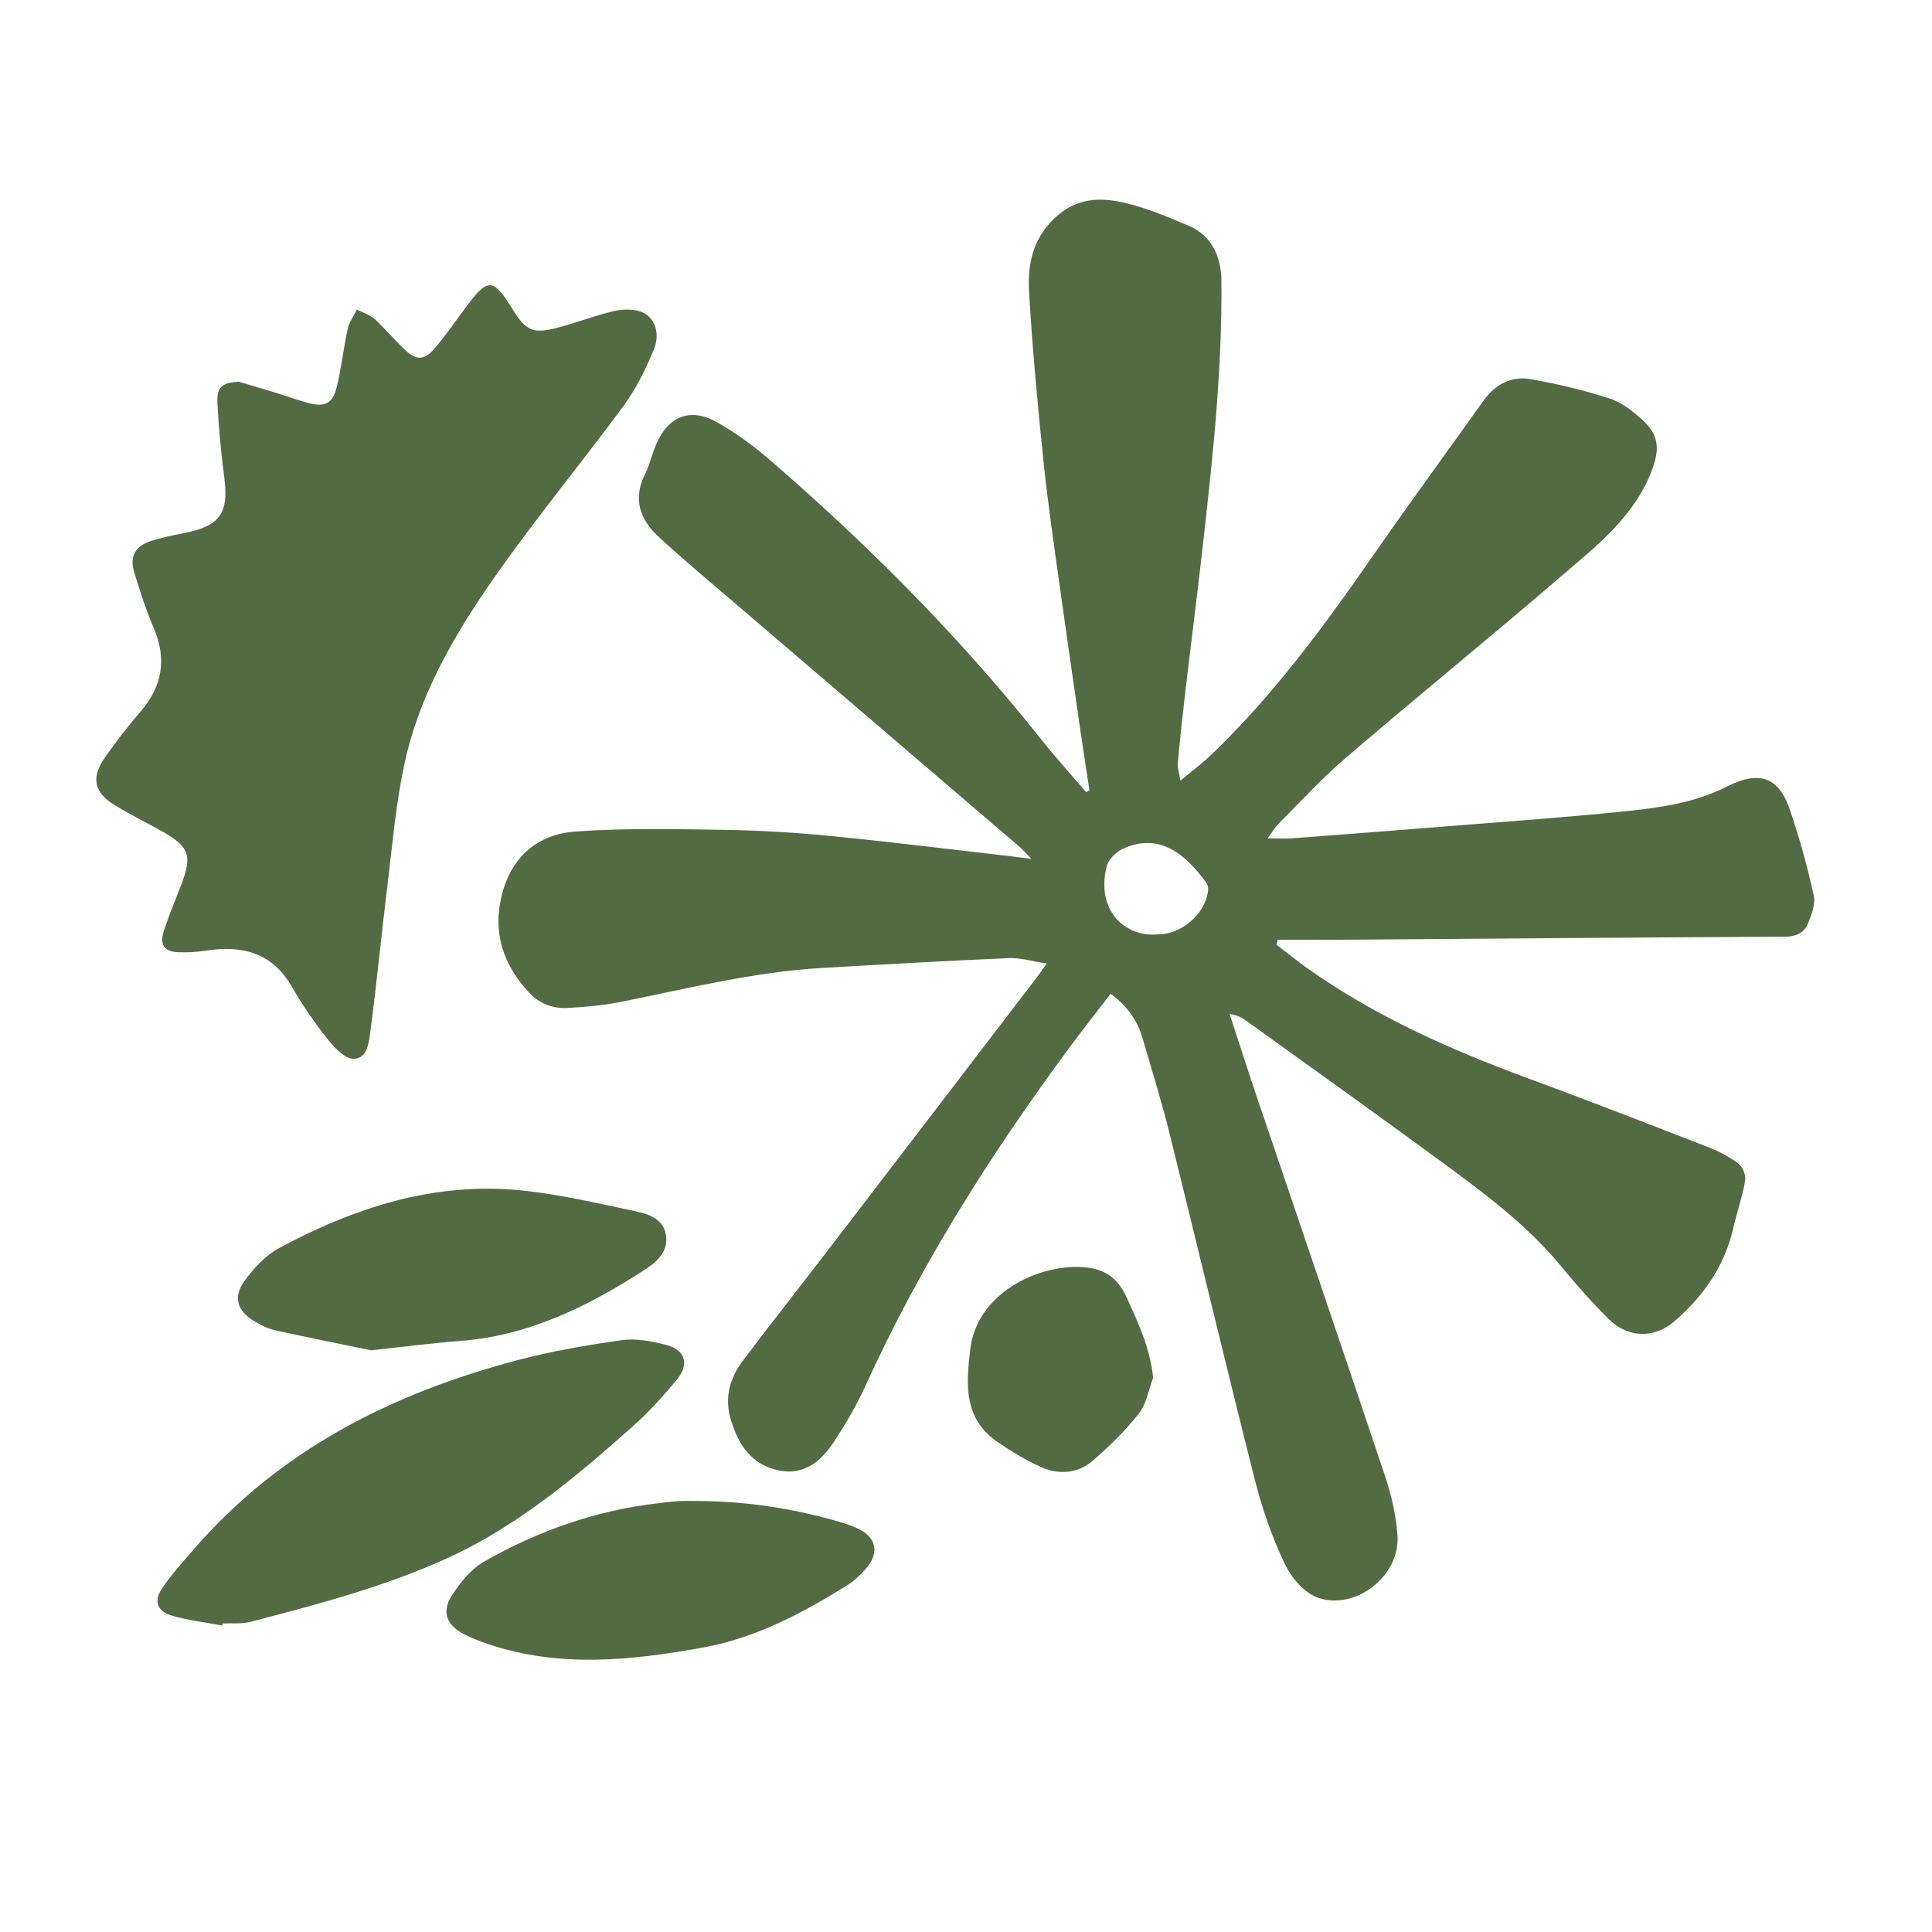
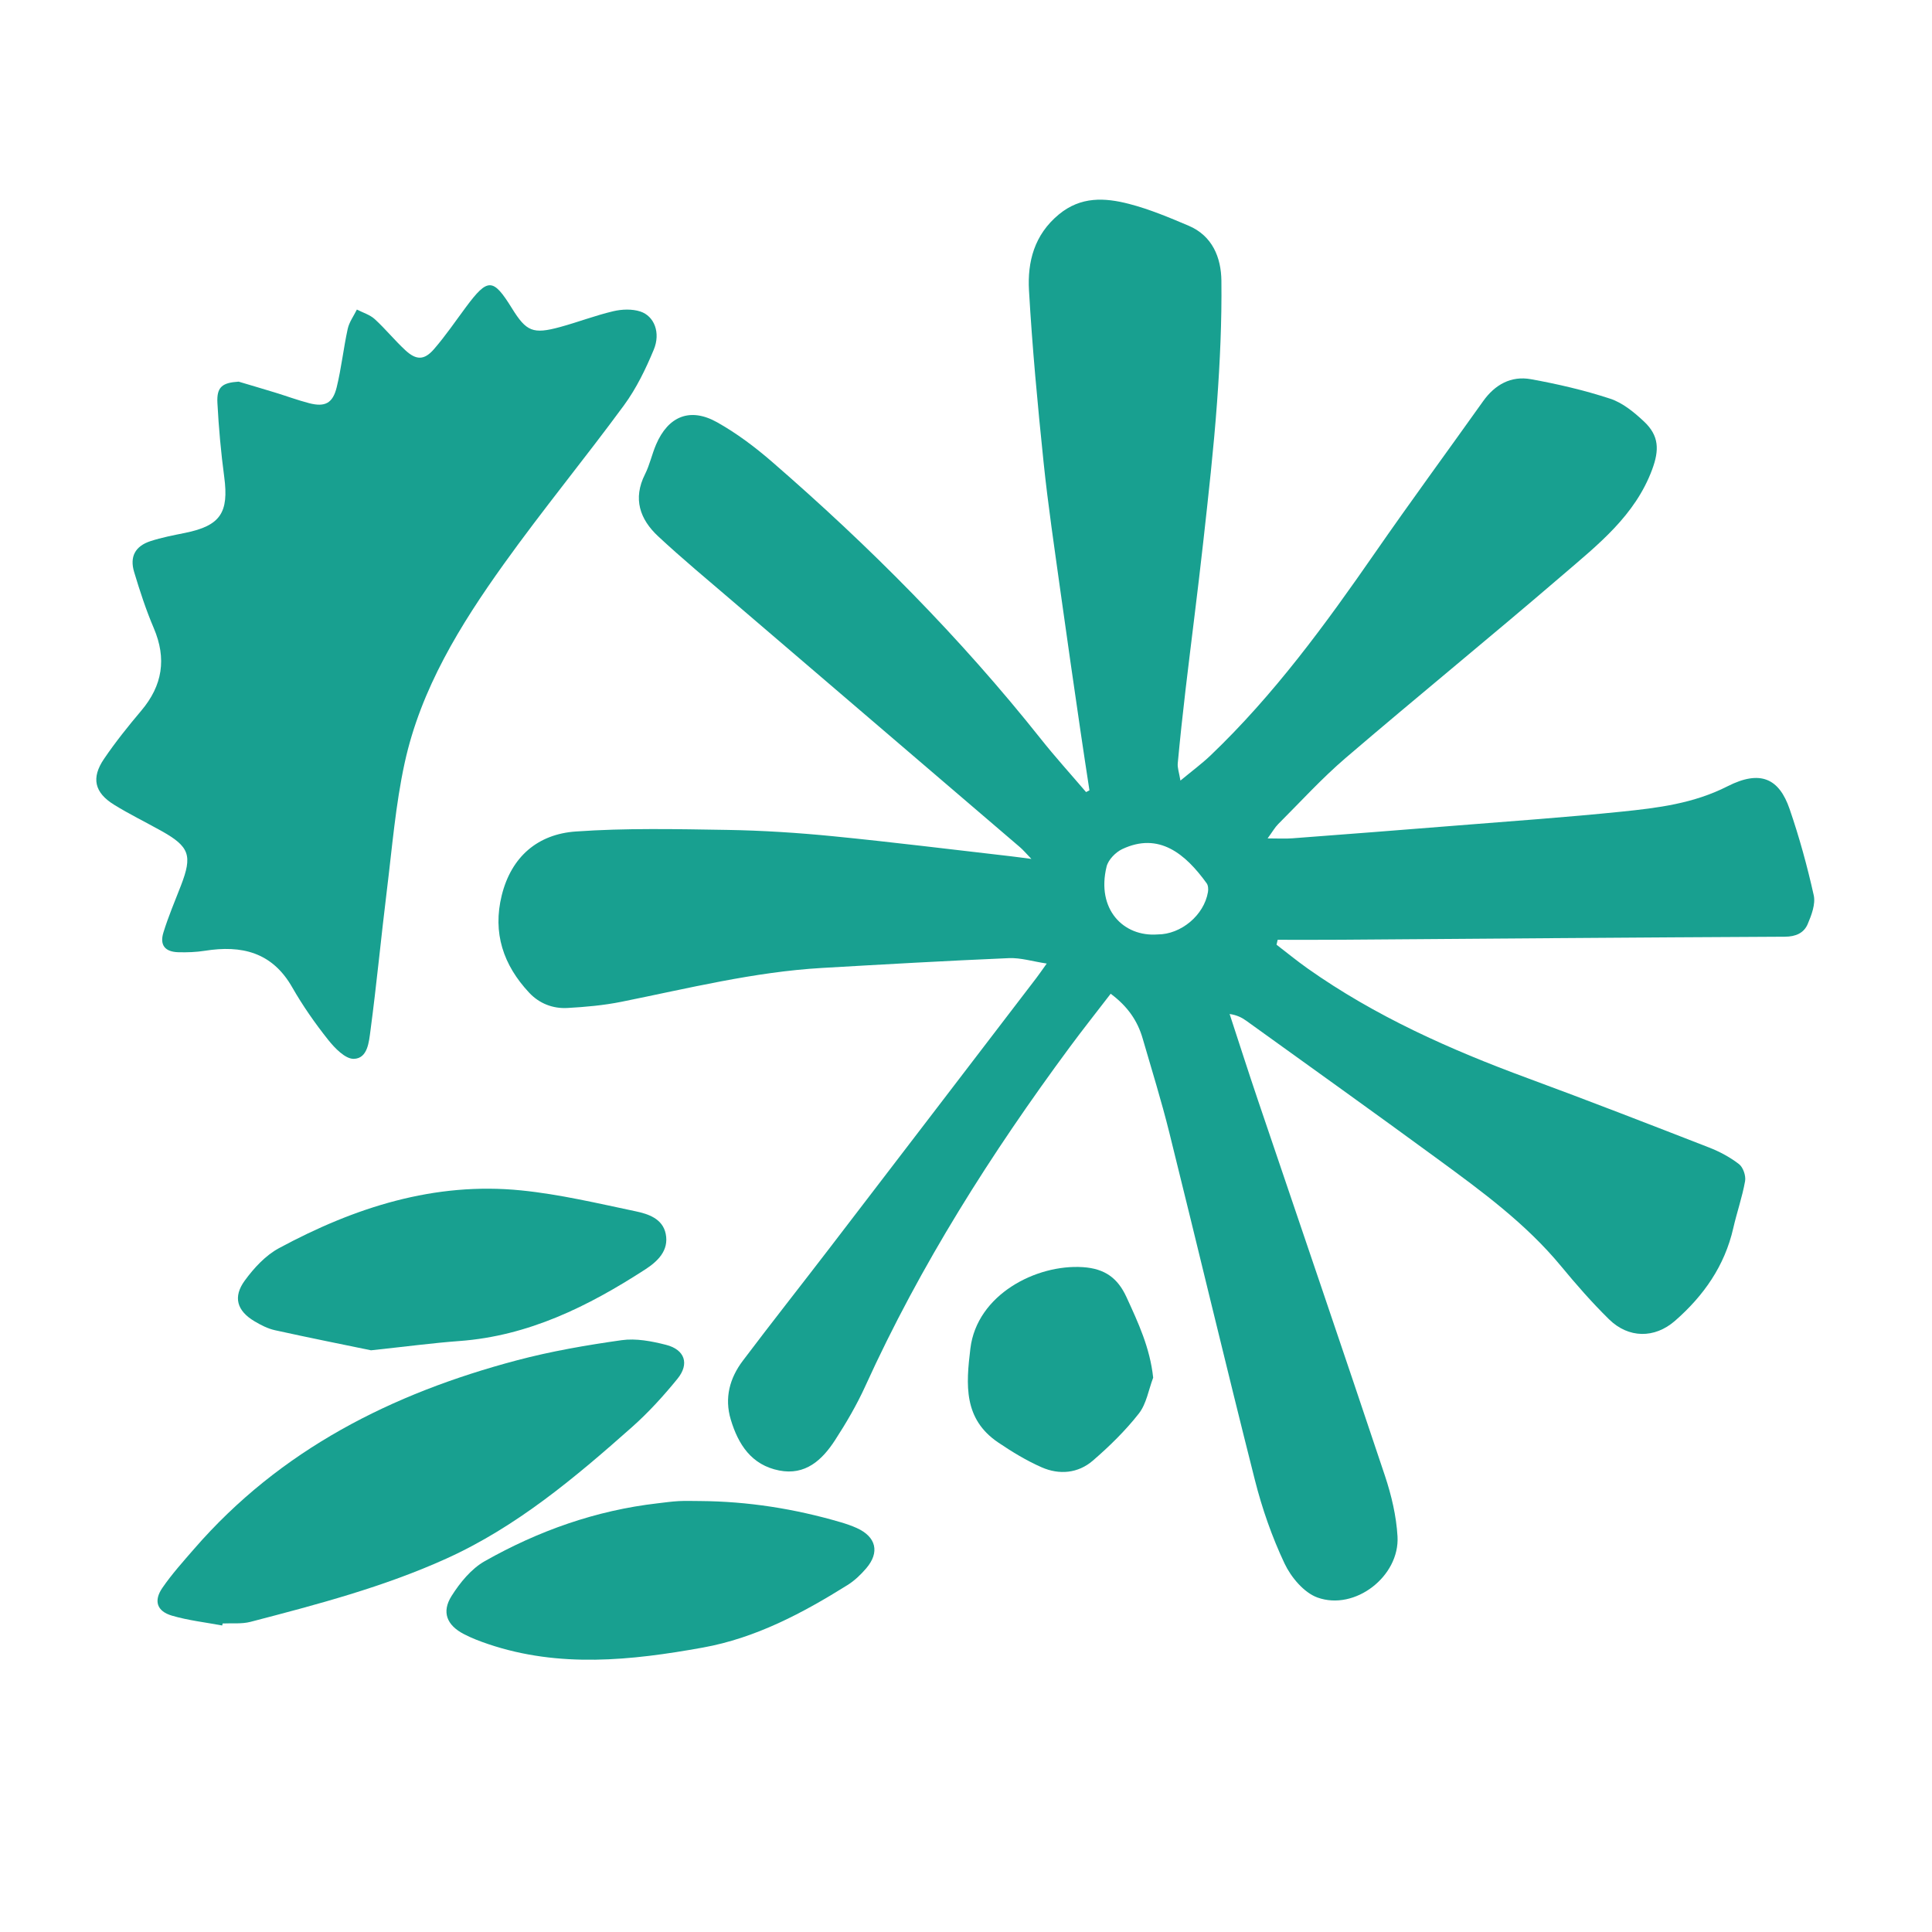
<svg xmlns="http://www.w3.org/2000/svg" version="1.1" id="Layer_1" x="0px" y="0px" width="371.34px" height="371.34px" viewBox="0 0 371.34 371.34" enable-background="new 0 0 371.34 371.34" xml:space="preserve">
  <g>
-     <path fill="#526B43" d="M213.479,191.002c-2.691,3.505-5.328,6.827-7.848,10.234c-15.148,20.488-28.736,41.912-39.307,65.171   c-1.645,3.618-3.678,7.097-5.848,10.435c-2.464,3.787-5.689,6.789-10.723,5.792c-5.308-1.05-7.86-4.985-9.301-9.806   c-1.241-4.154-0.191-7.957,2.323-11.289c5.484-7.27,11.131-14.414,16.67-21.641c13.257-17.291,26.492-34.599,39.73-51.901   c0.56-0.729,1.075-1.492,2.011-2.797c-2.729-0.415-5.018-1.138-7.271-1.042c-11.974,0.512-23.941,1.192-35.906,1.885   c-13.095,0.758-25.784,3.939-38.579,6.508c-3.397,0.684-6.892,0.994-10.358,1.188c-2.808,0.156-5.407-0.851-7.358-2.932   c-4.976-5.311-7.069-11.501-5.273-18.735c1.845-7.42,6.925-11.739,14.21-12.253c9.646-0.682,19.369-0.462,29.055-0.308   c6.798,0.11,13.609,0.547,20.378,1.214c11.397,1.125,22.766,2.545,34.146,3.847c1.082,0.124,2.16,0.278,4.008,0.518   c-1.025-1.061-1.567-1.718-2.205-2.263c-18.429-15.786-36.873-31.555-55.302-47.342c-4.779-4.093-9.628-8.115-14.229-12.402   c-3.507-3.268-4.903-7.218-2.527-11.933c0.908-1.802,1.327-3.843,2.127-5.709c2.339-5.455,6.542-7.184,11.727-4.278   c3.751,2.103,7.274,4.749,10.533,7.573c18.769,16.269,36.23,33.821,51.701,53.301c2.775,3.496,5.783,6.808,8.684,10.206   c0.216-0.113,0.434-0.226,0.648-0.338c-0.574-3.8-1.17-7.596-1.721-11.398c-1.304-8.98-2.619-17.958-3.863-26.946   c-1.139-8.235-2.375-16.464-3.231-24.731c-1.138-10.977-2.171-21.976-2.802-32.991c-0.316-5.521,1.012-10.708,5.729-14.616   c4.227-3.501,8.848-3.238,13.506-2.032c3.915,1.014,7.704,2.605,11.443,4.191c4.584,1.944,6.252,6.13,6.303,10.567   c0.09,7.795-0.271,15.614-0.838,23.394c-0.654,8.974-1.664,17.924-2.656,26.87c-1.05,9.447-2.279,18.874-3.392,28.314   c-0.556,4.722-1.062,9.451-1.503,14.186c-0.08,0.874,0.263,1.787,0.514,3.32c2.207-1.833,4.104-3.229,5.794-4.841   c12.203-11.651,22.078-25.188,31.646-38.993c6.782-9.786,13.836-19.382,20.737-29.085c2.275-3.198,5.379-4.919,9.191-4.229   c5.146,0.93,10.282,2.121,15.241,3.75c2.389,0.785,4.584,2.594,6.473,4.361c2.941,2.753,2.982,5.492,1.576,9.274   c-3.285,8.832-10.387,14.401-17.118,20.186c-13.818,11.876-27.954,23.384-41.795,35.235c-4.581,3.923-8.667,8.423-12.945,12.694   c-0.639,0.636-1.092,1.457-2.045,2.759c1.961,0,3.35,0.09,4.725-0.014c10.514-0.794,21.023-1.606,31.533-2.451   c10.59-0.851,21.19-1.589,31.757-2.674c6.967-0.715,13.837-1.548,20.377-4.873c6.359-3.234,9.93-1.473,11.938,4.359   c1.866,5.422,3.396,10.985,4.64,16.583c0.377,1.697-0.43,3.827-1.168,5.554c-0.73,1.703-2.287,2.403-4.363,2.413   c-28.968,0.142-57.936,0.381-86.902,0.588c-3.533,0.025-7.066,0.003-10.6,0.003c-0.074,0.316-0.147,0.631-0.221,0.946   c1.983,1.522,3.918,3.112,5.959,4.555c13.004,9.193,27.392,15.602,42.263,21.082c11.688,4.309,23.306,8.822,34.915,13.342   c2.035,0.791,4.035,1.865,5.753,3.194c0.791,0.61,1.35,2.24,1.17,3.259c-0.538,3.053-1.58,6.01-2.271,9.04   c-1.652,7.267-5.707,13.025-11.207,17.824c-3.927,3.427-8.937,3.373-12.677-0.299c-3.272-3.212-6.31-6.689-9.233-10.229   c-6.755-8.171-15.214-14.359-23.658-20.55c-12.214-8.95-24.538-17.75-36.826-26.599c-0.86-0.619-1.817-1.104-3.204-1.301   c1.809,5.515,3.573,11.043,5.434,16.541c8.146,24.074,16.377,48.121,24.424,72.229c1.248,3.742,2.185,7.723,2.412,11.643   c0.444,7.631-8.156,14.346-15.381,11.744c-2.604-0.938-5.086-3.902-6.336-6.55c-2.404-5.097-4.301-10.522-5.686-15.994   c-5.627-22.245-10.932-44.573-16.465-66.845c-1.51-6.077-3.375-12.066-5.122-18.084   C218.641,196.221,216.77,193.449,213.479,191.002z M222.494,179.604c4.498,0.005,8.927-3.689,9.681-8.143   c0.093-0.541,0.052-1.274-0.248-1.688c-4.069-5.635-9.153-9.912-16.229-6.57c-1.276,0.602-2.688,2.051-3.007,3.36   C210.691,174.761,215.912,180.101,222.494,179.604z" />
-     <path fill="#526B43" d="M45.868,73.355c2.338,0.698,4.681,1.381,7.014,2.097c2.184,0.669,4.331,1.468,6.539,2.041   c3.027,0.786,4.539,0.035,5.294-3.059c0.903-3.692,1.302-7.507,2.117-11.225c0.286-1.304,1.158-2.479,1.762-3.712   c1.155,0.598,2.498,0.989,3.426,1.835c2.071,1.889,3.847,4.099,5.907,6c2.084,1.924,3.617,1.926,5.483-0.221   c2.223-2.558,4.137-5.386,6.166-8.112c4.18-5.617,5.197-5.591,8.819,0.253c2.775,4.479,4.043,5.025,9.258,3.603   c3.429-0.935,6.769-2.222,10.222-3.036c1.653-0.39,3.614-0.463,5.196,0.053c2.69,0.877,3.937,4.082,2.589,7.33   c-1.546,3.725-3.356,7.465-5.73,10.699c-7.552,10.281-15.673,20.148-23.097,30.517c-8.372,11.694-15.956,23.976-19.061,38.247   c-1.742,8.003-2.401,16.25-3.408,24.404c-1.112,9.003-1.964,18.041-3.162,27.031c-0.284,2.123-0.522,5.344-3.19,5.416   c-1.639,0.045-3.675-2.065-4.95-3.672c-2.532-3.186-4.888-6.56-6.905-10.092c-3.857-6.753-9.728-8.131-16.792-7.007   c-1.667,0.265-3.389,0.323-5.08,0.278c-2.563-0.067-3.628-1.357-2.875-3.796c0.945-3.065,2.213-6.033,3.372-9.031   c2.232-5.779,1.649-7.459-3.755-10.483c-3.035-1.698-6.173-3.224-9.124-5.053c-3.746-2.322-4.4-5.134-1.917-8.79   c2.194-3.229,4.65-6.296,7.172-9.282c4.087-4.84,4.897-10.002,2.397-15.863c-1.49-3.493-2.677-7.131-3.771-10.773   c-0.892-2.97,0.208-4.986,3.145-5.945c2.164-0.706,4.425-1.131,6.663-1.586c6.766-1.377,8.423-3.876,7.503-10.769   c-0.629-4.704-1.056-9.447-1.306-14.185C41.624,74.378,42.7,73.56,45.868,73.355z" />
-     <path fill="#526B43" d="M42.707,312.428c-3.229-0.607-6.531-0.971-9.668-1.894c-2.89-0.851-3.543-2.851-1.82-5.353   c1.825-2.647,4-5.067,6.116-7.505c16.562-19.069,38.016-29.856,61.976-36.206c6.606-1.752,13.396-2.925,20.169-3.88   c2.76-0.39,5.781,0.191,8.54,0.896c3.611,0.923,4.536,3.649,2.192,6.525c-2.677,3.287-5.566,6.469-8.733,9.277   c-10.958,9.722-22.182,19.167-35.671,25.275c-12.077,5.471-24.883,8.836-37.671,12.166c-1.693,0.439-3.558,0.224-5.343,0.311   C42.764,312.171,42.736,312.3,42.707,312.428z" />
-     <path fill="#526B43" d="M71.312,259.534c-5.086-1.052-11.793-2.388-18.472-3.862c-1.377-0.304-2.717-0.995-3.944-1.727   c-3.341-1.991-4.166-4.648-1.845-7.822c1.76-2.405,3.988-4.829,6.562-6.215c14.51-7.821,29.867-12.795,46.595-11.104   c7.382,0.746,14.678,2.482,21.962,4.012c2.437,0.511,5.189,1.418,5.784,4.328c0.663,3.239-1.596,5.334-3.968,6.867   c-10.923,7.066-22.39,12.766-35.695,13.741C83.214,258.126,78.158,258.805,71.312,259.534z" />
-     <path fill="#526B43" d="M134.534,288.506c9.209,0.064,18.218,1.484,27.047,4.074c1.053,0.309,2.103,0.667,3.102,1.118   c3.721,1.685,4.45,4.657,1.81,7.741c-1.039,1.213-2.247,2.373-3.592,3.213c-8.657,5.412-17.656,10.188-27.813,12.021   c-13.763,2.486-27.575,3.948-41.246-0.669c-1.6-0.54-3.196-1.149-4.69-1.928c-3.26-1.694-4.317-4.222-2.356-7.326   c1.621-2.565,3.787-5.22,6.365-6.679c10.317-5.84,21.375-9.762,33.237-11.127c1.35-0.156,2.699-0.352,4.053-0.424   C131.808,288.448,133.173,288.506,134.534,288.506z" />
-     <path fill="#526B43" d="M221.646,264.793c-0.883,2.325-1.289,5.023-2.752,6.893c-2.593,3.306-5.658,6.306-8.85,9.059   c-2.839,2.449-6.449,2.771-9.845,1.273c-2.923-1.287-5.703-2.98-8.354-4.775c-6.679-4.522-6.179-11.08-5.332-18.055   c1.258-10.371,12.67-16.222,21.612-15.637c4.257,0.277,6.726,2.121,8.399,5.78C218.762,254.206,221.031,259.044,221.646,264.793z" />
+     <path fill="#18A090" d="M213.479,191.002c-2.691,3.505-5.328,6.827-7.848,10.234c-15.148,20.488-28.736,41.912-39.307,65.171   c-1.645,3.618-3.678,7.097-5.848,10.435c-2.464,3.787-5.689,6.789-10.723,5.792c-5.308-1.05-7.86-4.985-9.301-9.806   c-1.241-4.154-0.191-7.957,2.323-11.289c5.484-7.27,11.131-14.414,16.67-21.641c13.257-17.291,26.492-34.599,39.73-51.901   c0.56-0.729,1.075-1.492,2.011-2.797c-2.729-0.415-5.018-1.138-7.271-1.042c-11.974,0.512-23.941,1.192-35.906,1.885   c-13.095,0.758-25.784,3.939-38.579,6.508c-3.397,0.684-6.892,0.994-10.358,1.188c-2.808,0.156-5.407-0.851-7.358-2.932   c-4.976-5.311-7.069-11.501-5.273-18.735c1.845-7.42,6.925-11.739,14.21-12.253c9.646-0.682,19.369-0.462,29.055-0.308   c6.798,0.11,13.609,0.547,20.378,1.214c11.397,1.125,22.766,2.545,34.146,3.847c1.082,0.124,2.16,0.278,4.008,0.518   c-1.025-1.061-1.567-1.718-2.205-2.263c-18.429-15.786-36.873-31.555-55.302-47.342c-4.779-4.093-9.628-8.115-14.229-12.402   c-3.507-3.268-4.903-7.218-2.527-11.933c0.908-1.802,1.327-3.843,2.127-5.709c2.339-5.455,6.542-7.184,11.727-4.278   c3.751,2.103,7.274,4.749,10.533,7.573c18.769,16.269,36.23,33.821,51.701,53.301c2.775,3.496,5.783,6.808,8.684,10.206   c0.216-0.113,0.434-0.226,0.648-0.338c-0.574-3.8-1.17-7.596-1.721-11.398c-1.304-8.98-2.619-17.958-3.863-26.946   c-1.139-8.235-2.375-16.464-3.231-24.731c-1.138-10.977-2.171-21.976-2.802-32.991c-0.316-5.521,1.012-10.708,5.729-14.616   c4.227-3.501,8.848-3.238,13.506-2.032c3.915,1.014,7.704,2.605,11.443,4.191c4.584,1.944,6.252,6.13,6.303,10.567   c0.09,7.795-0.271,15.614-0.838,23.394c-0.654,8.974-1.664,17.924-2.656,26.87c-1.05,9.447-2.279,18.874-3.392,28.314   c-0.556,4.722-1.062,9.451-1.503,14.186c-0.08,0.874,0.263,1.787,0.514,3.32c2.207-1.833,4.104-3.229,5.794-4.841   c12.203-11.651,22.078-25.188,31.646-38.993c6.782-9.786,13.836-19.382,20.737-29.085c2.275-3.198,5.379-4.919,9.191-4.229   c5.146,0.93,10.282,2.121,15.241,3.75c2.389,0.785,4.584,2.594,6.473,4.361c2.941,2.753,2.982,5.492,1.576,9.274   c-3.285,8.832-10.387,14.401-17.118,20.186c-13.818,11.876-27.954,23.384-41.795,35.235c-4.581,3.923-8.667,8.423-12.945,12.694   c-0.639,0.636-1.092,1.457-2.045,2.759c1.961,0,3.35,0.09,4.725-0.014c10.514-0.794,21.023-1.606,31.533-2.451   c10.59-0.851,21.19-1.589,31.757-2.674c6.967-0.715,13.837-1.548,20.377-4.873c6.359-3.234,9.93-1.473,11.938,4.359   c1.866,5.422,3.396,10.985,4.64,16.583c0.377,1.697-0.43,3.827-1.168,5.554c-0.73,1.703-2.287,2.403-4.363,2.413   c-28.968,0.142-57.936,0.381-86.902,0.588c-3.533,0.025-7.066,0.003-10.6,0.003c-0.074,0.316-0.147,0.631-0.221,0.946   c1.983,1.522,3.918,3.112,5.959,4.555c13.004,9.193,27.392,15.602,42.263,21.082c11.688,4.309,23.306,8.822,34.915,13.342   c2.035,0.791,4.035,1.865,5.753,3.194c0.791,0.61,1.35,2.24,1.17,3.259c-0.538,3.053-1.58,6.01-2.271,9.04   c-1.652,7.267-5.707,13.025-11.207,17.824c-3.927,3.427-8.937,3.373-12.677-0.299c-3.272-3.212-6.31-6.689-9.233-10.229   c-6.755-8.171-15.214-14.359-23.658-20.55c-12.214-8.95-24.538-17.75-36.826-26.599c-0.86-0.619-1.817-1.104-3.204-1.301   c1.809,5.515,3.573,11.043,5.434,16.541c8.146,24.074,16.377,48.121,24.424,72.229c1.248,3.742,2.185,7.723,2.412,11.643   c0.444,7.631-8.156,14.346-15.381,11.744c-2.604-0.938-5.086-3.902-6.336-6.55c-2.404-5.097-4.301-10.522-5.686-15.994   c-5.627-22.245-10.932-44.573-16.465-66.845c-1.51-6.077-3.375-12.066-5.122-18.084   C218.641,196.221,216.77,193.449,213.479,191.002z M222.494,179.604c4.498,0.005,8.927-3.689,9.681-8.143   c0.093-0.541,0.052-1.274-0.248-1.688c-4.069-5.635-9.153-9.912-16.229-6.57c-1.276,0.602-2.688,2.051-3.007,3.36   C210.691,174.761,215.912,180.101,222.494,179.604z" />
+     <path fill="#18A090" d="M45.868,73.355c2.338,0.698,4.681,1.381,7.014,2.097c2.184,0.669,4.331,1.468,6.539,2.041   c3.027,0.786,4.539,0.035,5.294-3.059c0.903-3.692,1.302-7.507,2.117-11.225c0.286-1.304,1.158-2.479,1.762-3.712   c1.155,0.598,2.498,0.989,3.426,1.835c2.071,1.889,3.847,4.099,5.907,6c2.084,1.924,3.617,1.926,5.483-0.221   c2.223-2.558,4.137-5.386,6.166-8.112c4.18-5.617,5.197-5.591,8.819,0.253c2.775,4.479,4.043,5.025,9.258,3.603   c3.429-0.935,6.769-2.222,10.222-3.036c1.653-0.39,3.614-0.463,5.196,0.053c2.69,0.877,3.937,4.082,2.589,7.33   c-1.546,3.725-3.356,7.465-5.73,10.699c-7.552,10.281-15.673,20.148-23.097,30.517c-8.372,11.694-15.956,23.976-19.061,38.247   c-1.742,8.003-2.401,16.25-3.408,24.404c-1.112,9.003-1.964,18.041-3.162,27.031c-0.284,2.123-0.522,5.344-3.19,5.416   c-1.639,0.045-3.675-2.065-4.95-3.672c-2.532-3.186-4.888-6.56-6.905-10.092c-3.857-6.753-9.728-8.131-16.792-7.007   c-1.667,0.265-3.389,0.323-5.08,0.278c-2.563-0.067-3.628-1.357-2.875-3.796c0.945-3.065,2.213-6.033,3.372-9.031   c2.232-5.779,1.649-7.459-3.755-10.483c-3.035-1.698-6.173-3.224-9.124-5.053c-3.746-2.322-4.4-5.134-1.917-8.79   c2.194-3.229,4.65-6.296,7.172-9.282c4.087-4.84,4.897-10.002,2.397-15.863c-1.49-3.493-2.677-7.131-3.771-10.773   c-0.892-2.97,0.208-4.986,3.145-5.945c2.164-0.706,4.425-1.131,6.663-1.586c6.766-1.377,8.423-3.876,7.503-10.769   c-0.629-4.704-1.056-9.447-1.306-14.185C41.624,74.378,42.7,73.56,45.868,73.355z" />
+     <path fill="#18A090" d="M42.707,312.428c-3.229-0.607-6.531-0.971-9.668-1.894c-2.89-0.851-3.543-2.851-1.82-5.353   c1.825-2.647,4-5.067,6.116-7.505c16.562-19.069,38.016-29.856,61.976-36.206c6.606-1.752,13.396-2.925,20.169-3.88   c2.76-0.39,5.781,0.191,8.54,0.896c3.611,0.923,4.536,3.649,2.192,6.525c-2.677,3.287-5.566,6.469-8.733,9.277   c-10.958,9.722-22.182,19.167-35.671,25.275c-12.077,5.471-24.883,8.836-37.671,12.166c-1.693,0.439-3.558,0.224-5.343,0.311   C42.764,312.171,42.736,312.3,42.707,312.428z" />
+     <path fill="#18A090" d="M71.312,259.534c-5.086-1.052-11.793-2.388-18.472-3.862c-1.377-0.304-2.717-0.995-3.944-1.727   c-3.341-1.991-4.166-4.648-1.845-7.822c1.76-2.405,3.988-4.829,6.562-6.215c14.51-7.821,29.867-12.795,46.595-11.104   c7.382,0.746,14.678,2.482,21.962,4.012c2.437,0.511,5.189,1.418,5.784,4.328c0.663,3.239-1.596,5.334-3.968,6.867   c-10.923,7.066-22.39,12.766-35.695,13.741C83.214,258.126,78.158,258.805,71.312,259.534z" />
+     <path fill="#18A090" d="M134.534,288.506c9.209,0.064,18.218,1.484,27.047,4.074c1.053,0.309,2.103,0.667,3.102,1.118   c3.721,1.685,4.45,4.657,1.81,7.741c-1.039,1.213-2.247,2.373-3.592,3.213c-8.657,5.412-17.656,10.188-27.813,12.021   c-13.763,2.486-27.575,3.948-41.246-0.669c-1.6-0.54-3.196-1.149-4.69-1.928c-3.26-1.694-4.317-4.222-2.356-7.326   c1.621-2.565,3.787-5.22,6.365-6.679c10.317-5.84,21.375-9.762,33.237-11.127c1.35-0.156,2.699-0.352,4.053-0.424   C131.808,288.448,133.173,288.506,134.534,288.506z" />
+     <path fill="#18A090" d="M221.646,264.793c-0.883,2.325-1.289,5.023-2.752,6.893c-2.593,3.306-5.658,6.306-8.85,9.059   c-2.839,2.449-6.449,2.771-9.845,1.273c-2.923-1.287-5.703-2.98-8.354-4.775c-6.679-4.522-6.179-11.08-5.332-18.055   c1.258-10.371,12.67-16.222,21.612-15.637c4.257,0.277,6.726,2.121,8.399,5.78C218.762,254.206,221.031,259.044,221.646,264.793z" />
  </g>
</svg>
